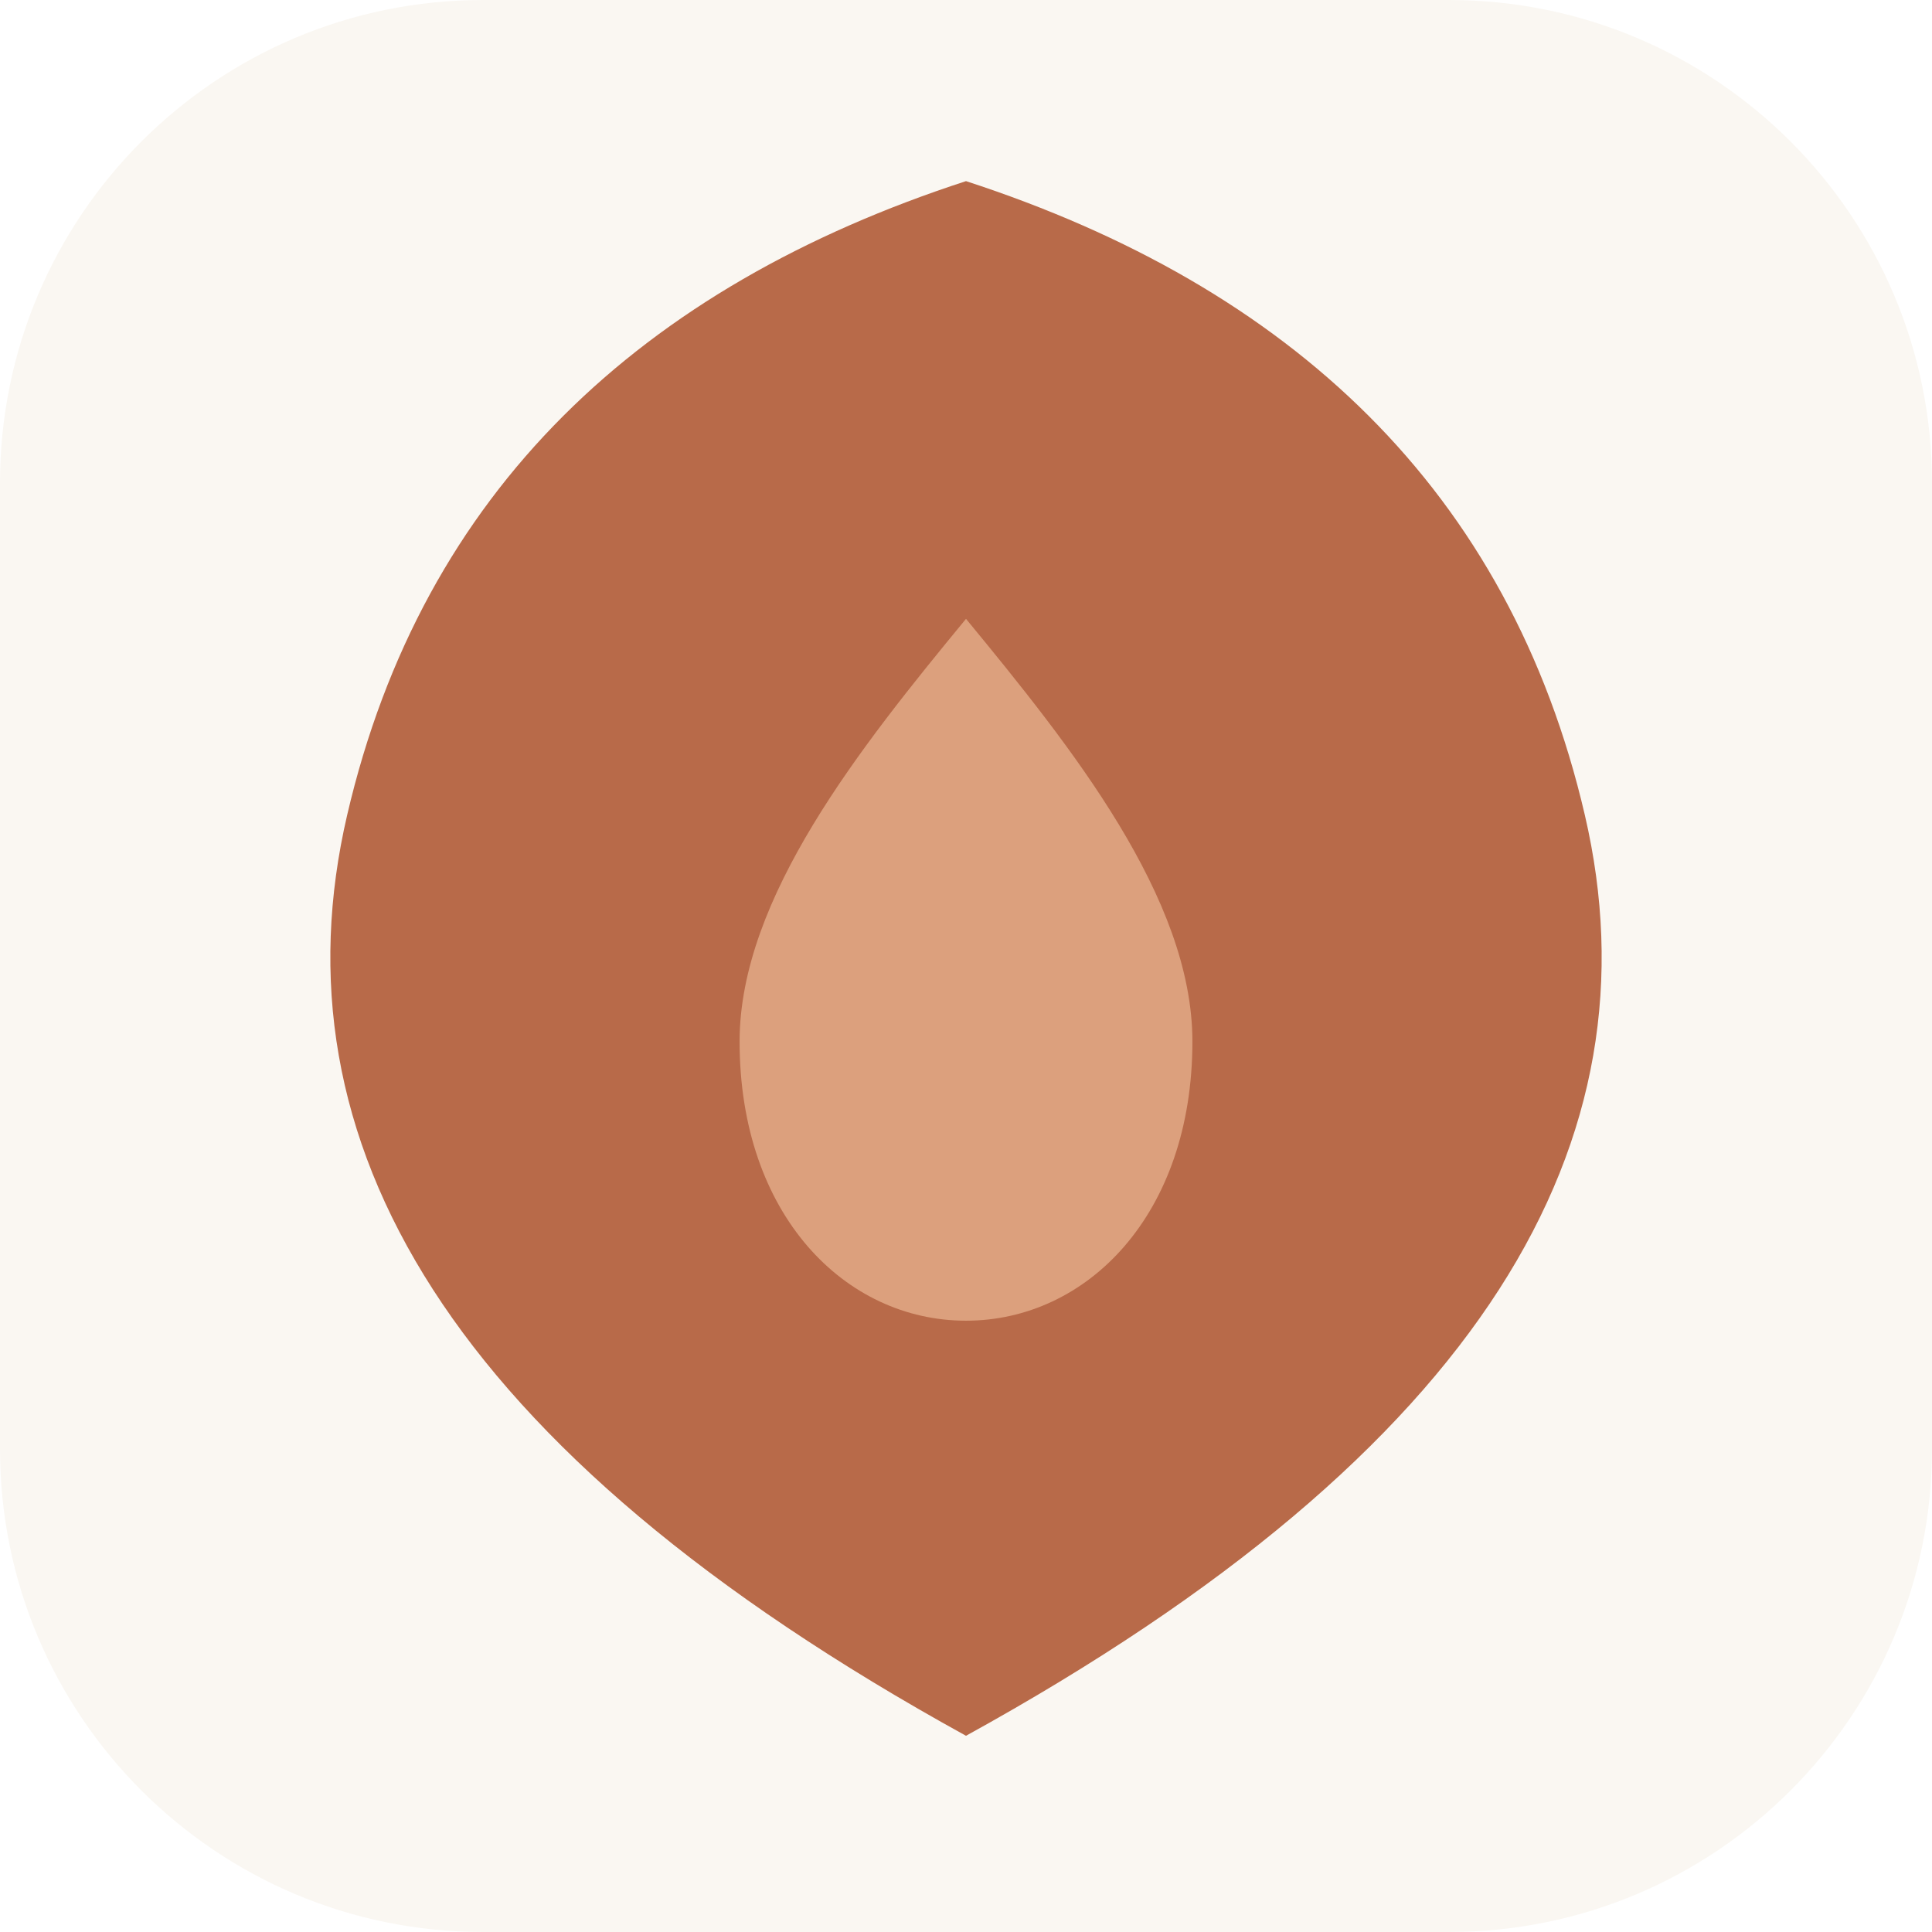
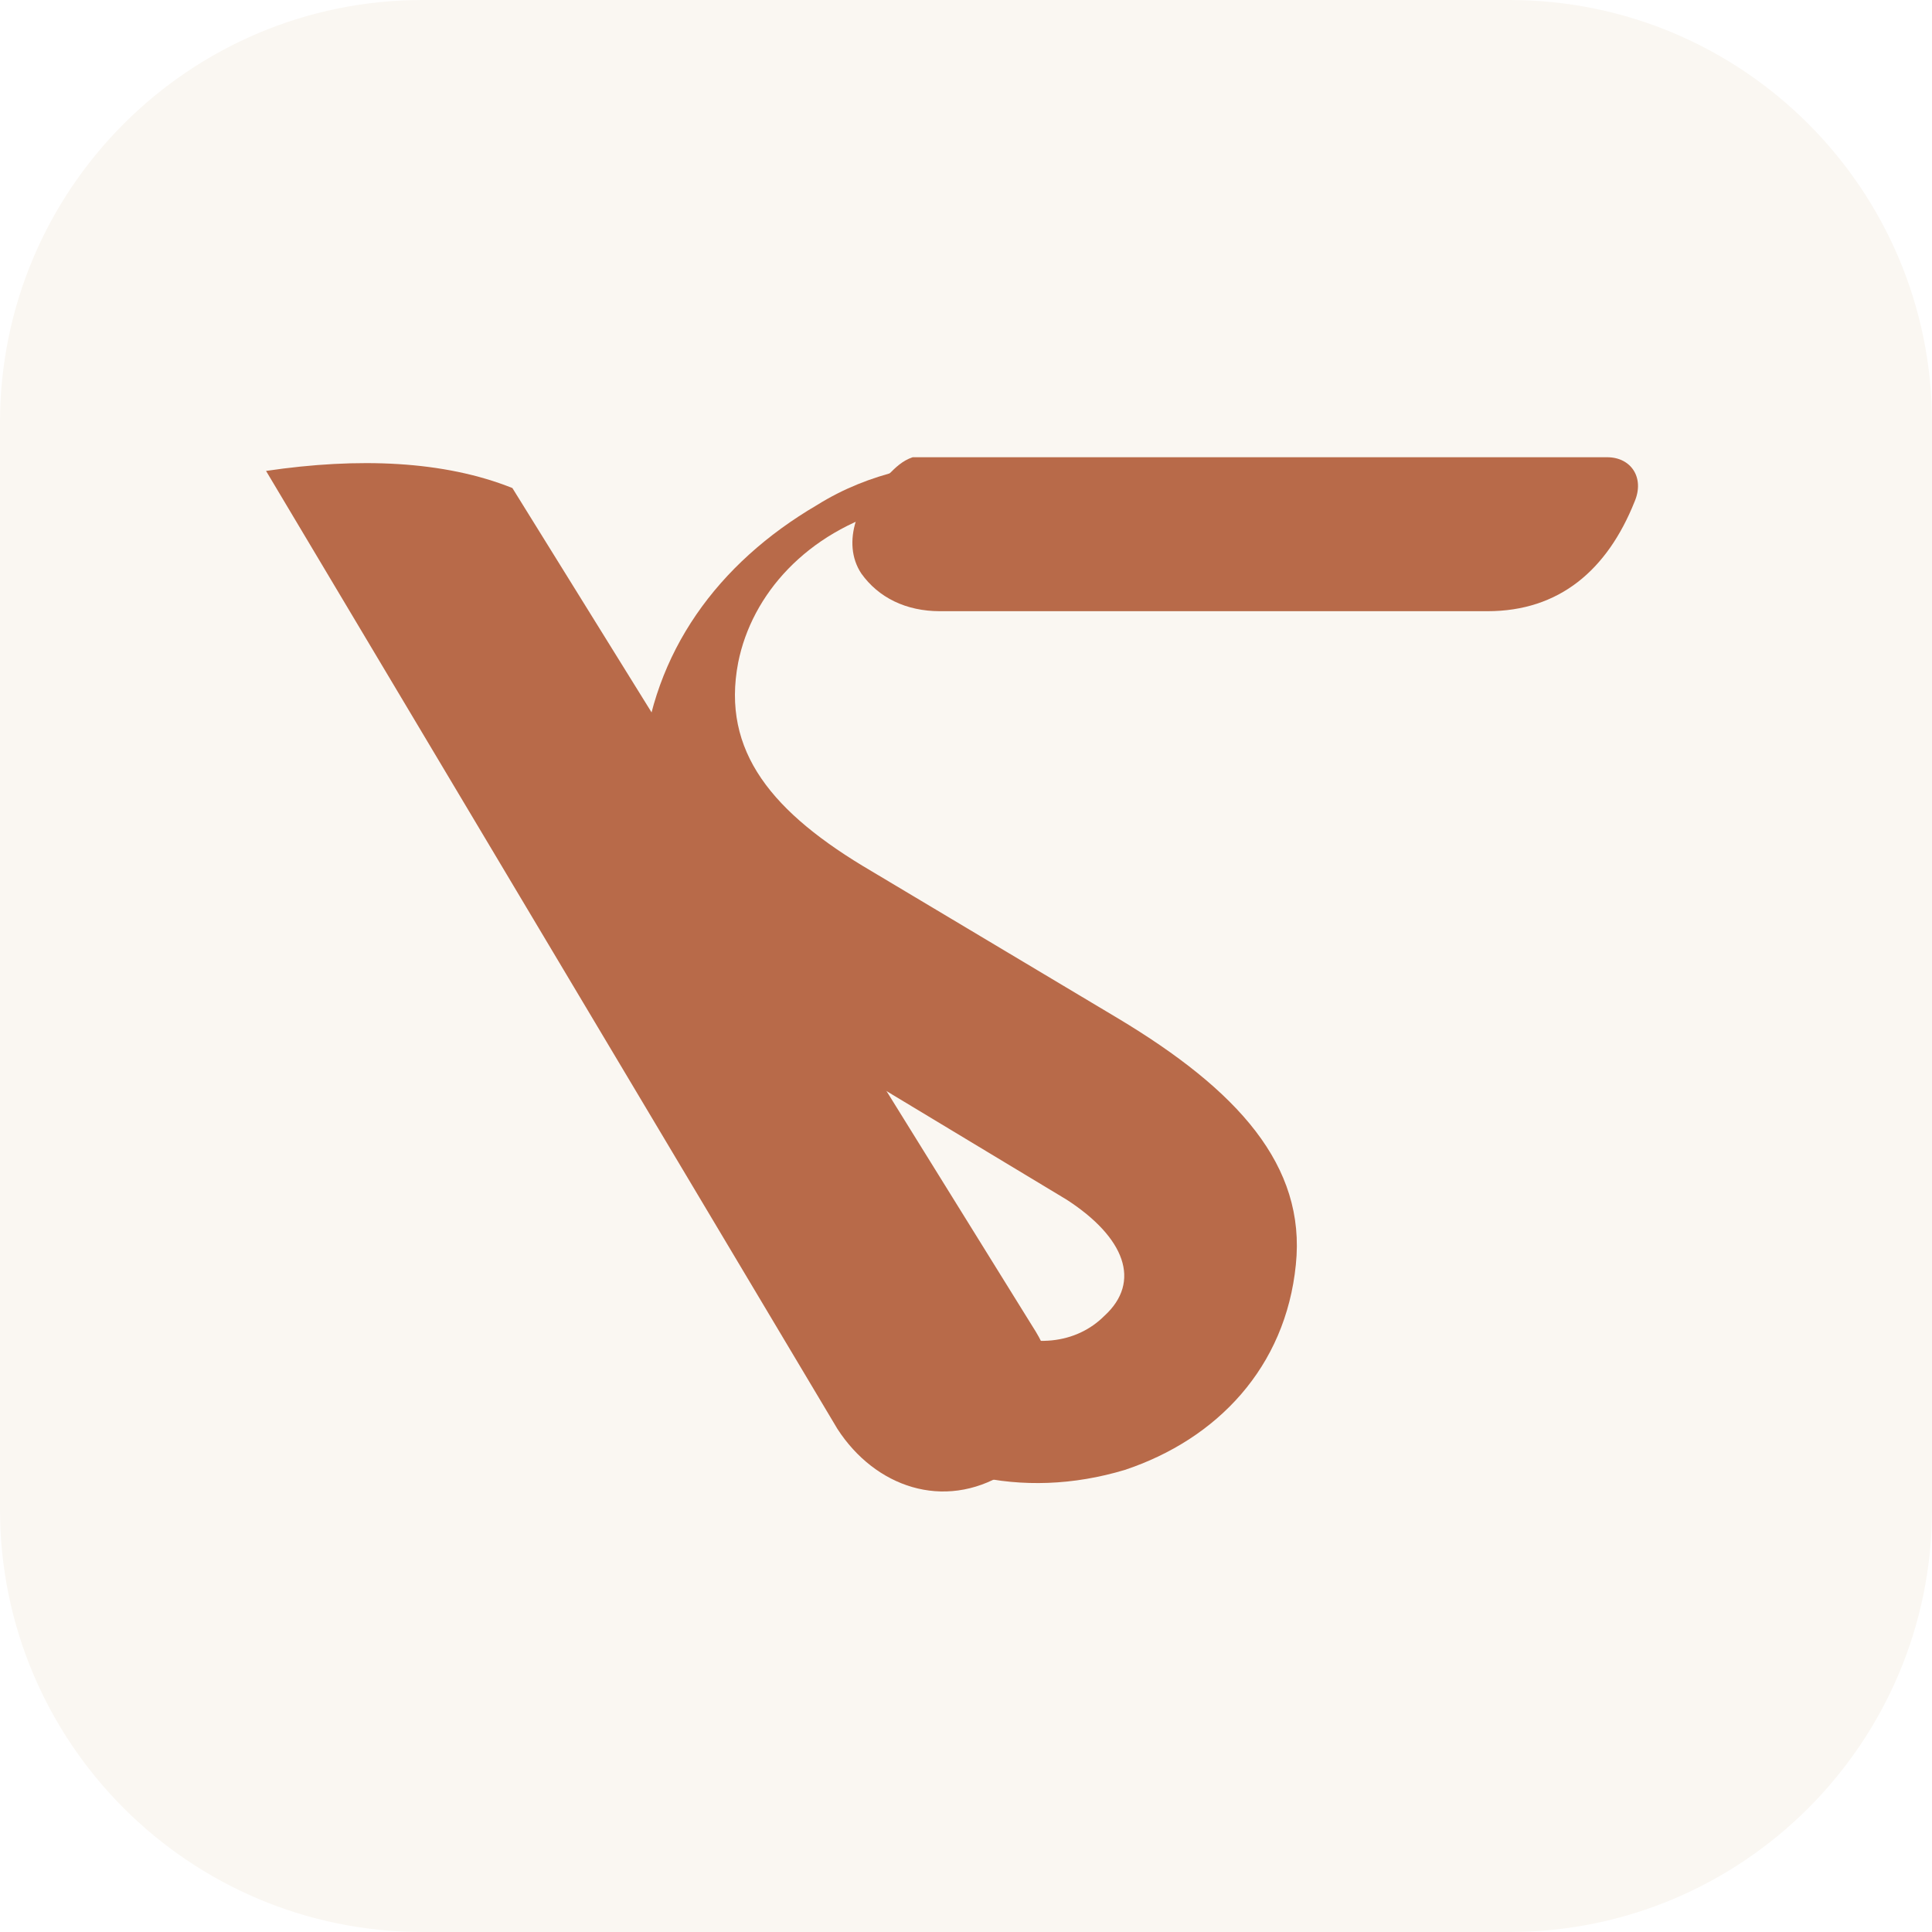
- <svg xmlns="http://www.w3.org/2000/svg" viewBox="0 0 192 192" role="img" aria-label="Viviani Serena CRM">
-   <rect width="192" height="192" rx="48" fill="#FAF7F2" />
-   <g transform="translate(0 0) scale(.375)">
-     <path d="M256 48C170 76 112 130 92 216C72 302 118 384 256 460C394 384 440 302 420 216C400 130 342 76 256 48Z" fill="#B86A49" />
-     <path d="M256 164C228 198 196 238 196 276C196 322 224 350 256 350C288 350 316 322 316 276C316 238 284 198 256 164Z" fill="#DCA07D" />
+ <svg xmlns="http://www.w3.org/2000/svg" viewBox="0 0 192 192" role="img" aria-labelledby="title">
+   <rect width="192" height="192" rx="42" fill="#FAF7F2" />
+   <g transform="translate(21 40) scale(.34)" fill="#B86A49">
+     <path d="M16 20C43 16 68 17 88 25l152 245c11 17 8 33-8 43-18 11-38 4-49-13L16 20Z" />
+     <path d="M205 16h203c7 0 11 6 8 13-8 20-22 32-43 32H213c-10 0-18-4-23-11-6-9-1-22 8-29 2-2 4-4 7-5Z" />
+     <path d="M199 31c-25 7-41 25-45 45-5 26 10 44 39 61l72 43c35 21 55 43 52 72-3 30-23 51-50 60-30 9-60 2-82-19-9-8-16-18-23-30l28-23c11 14 22 24 36 30 14 7 27 5 35-3 11-10 6-23-11-34l-73-44c-38-23-54-51-51-83 3-33 22-59 51-76 8-5 16-8 24-10Z" />
  </g>
</svg>
